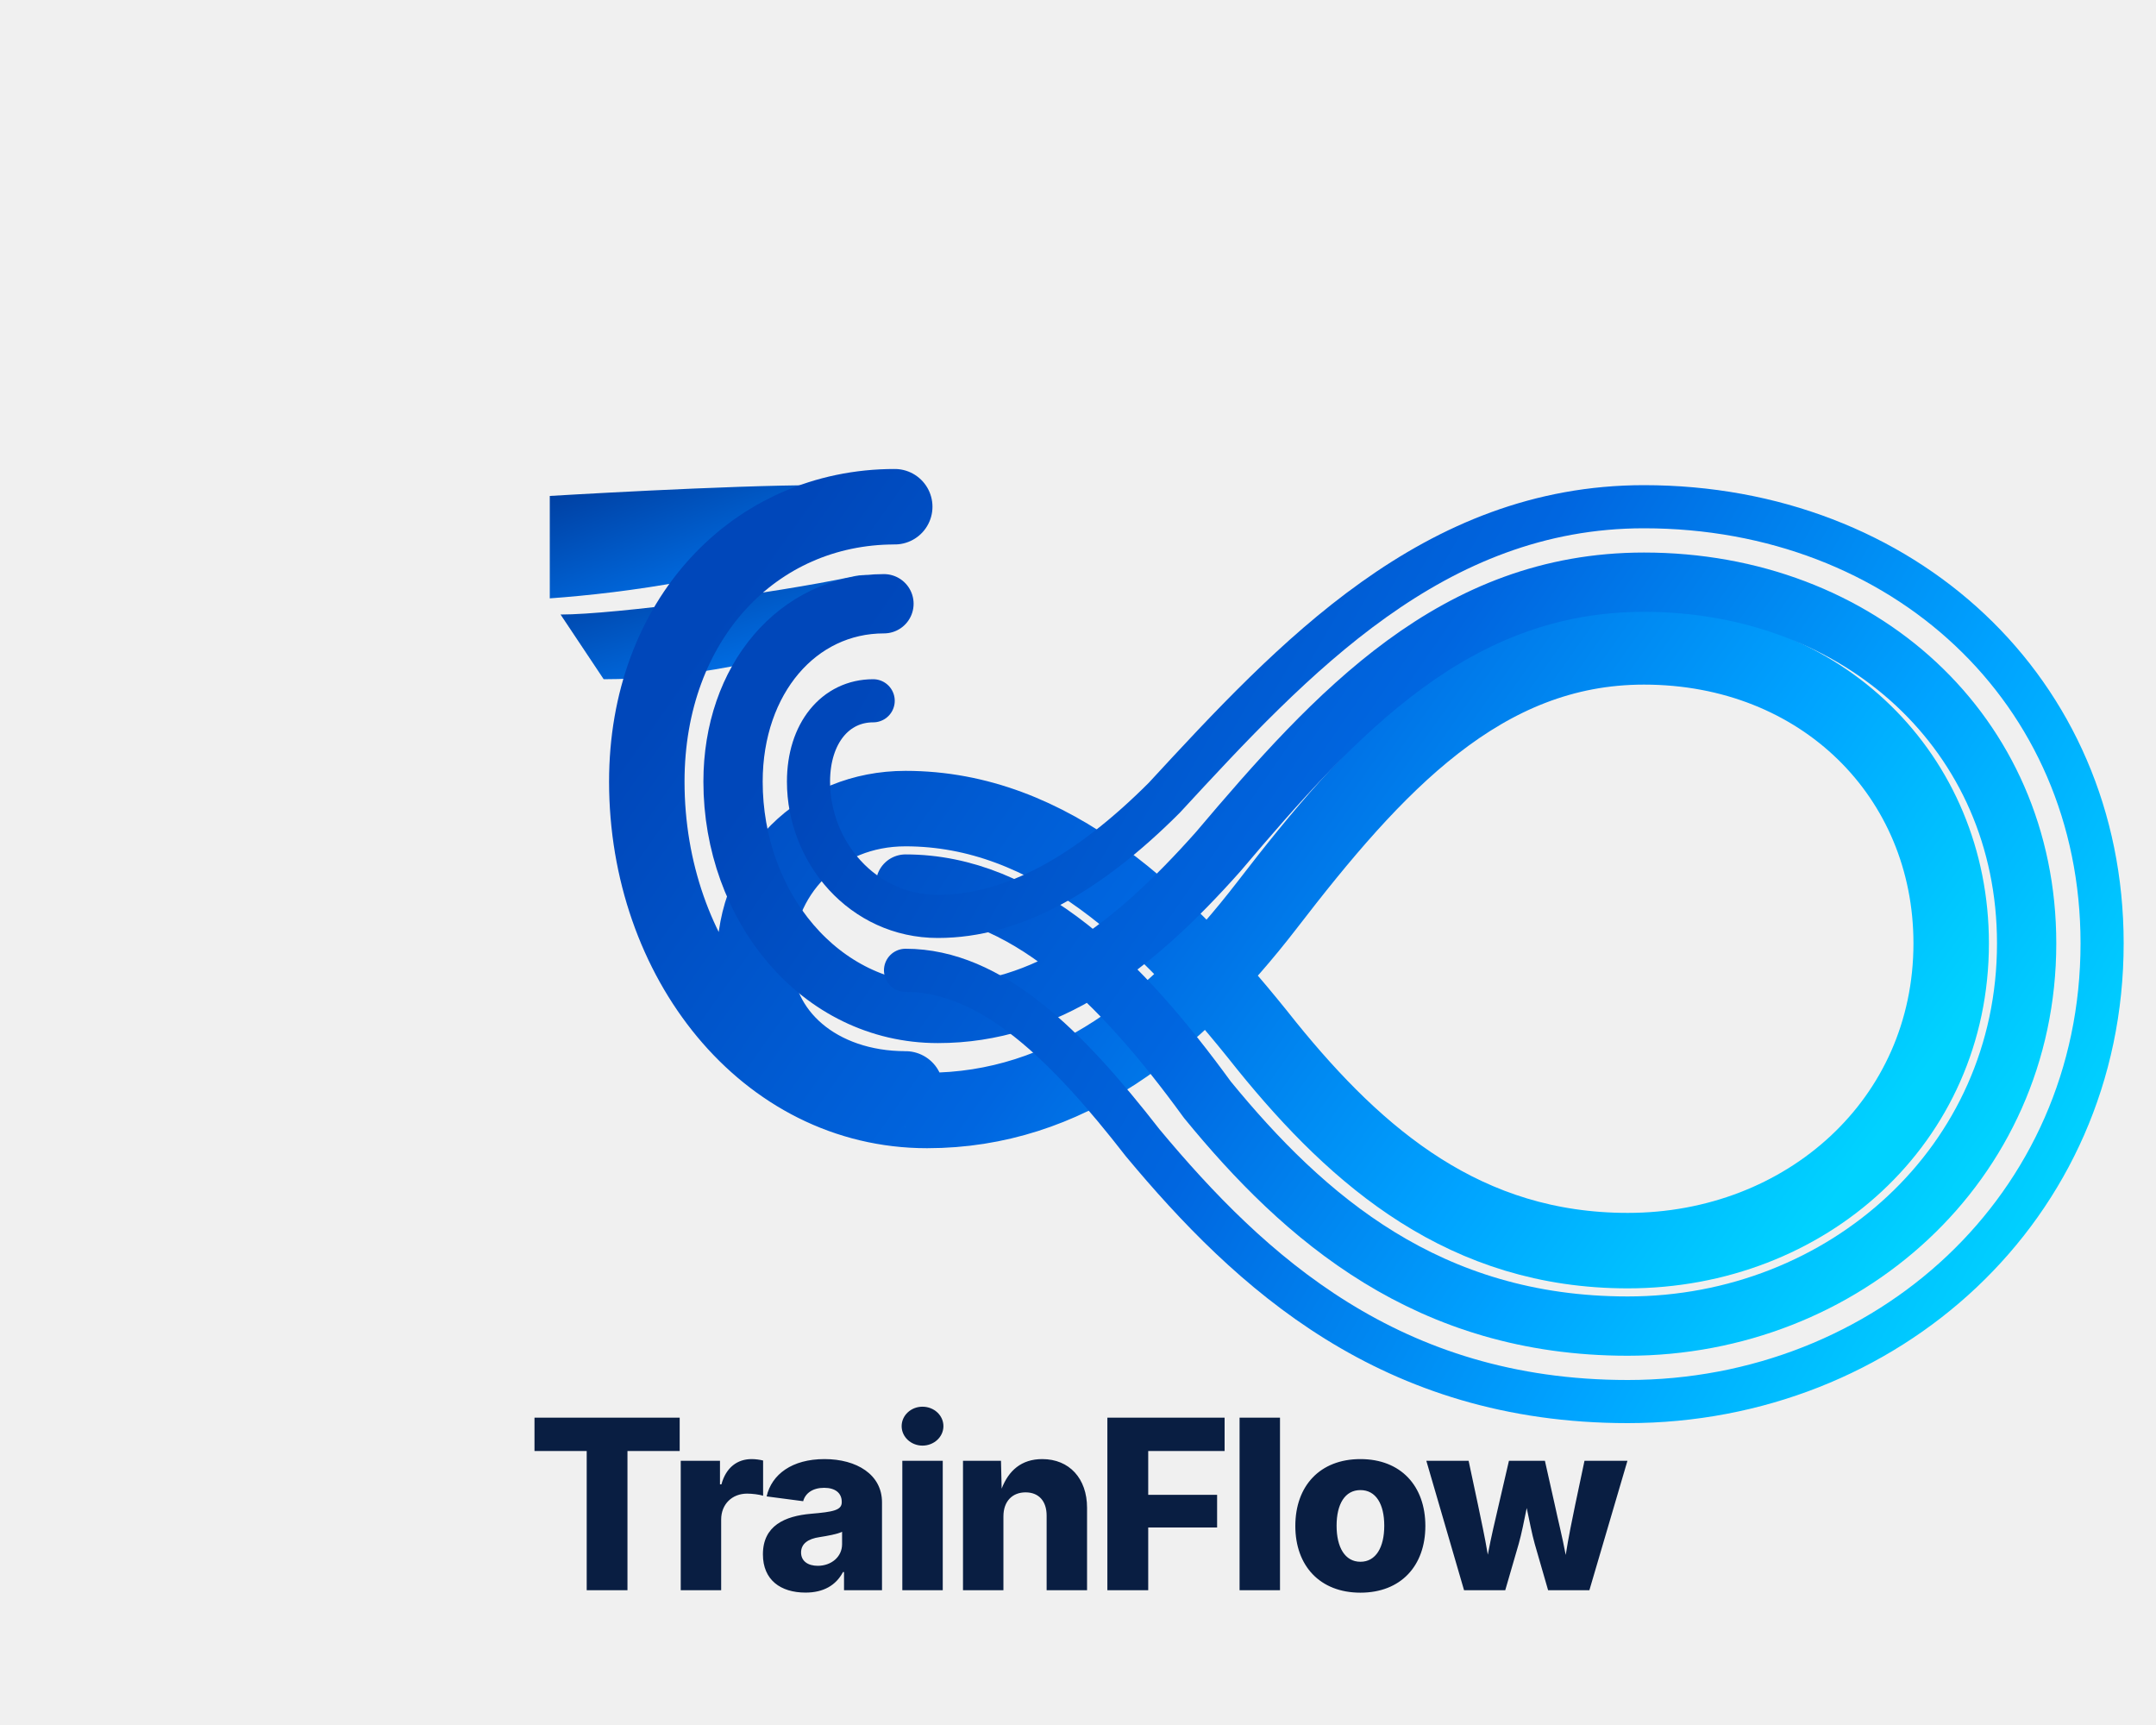
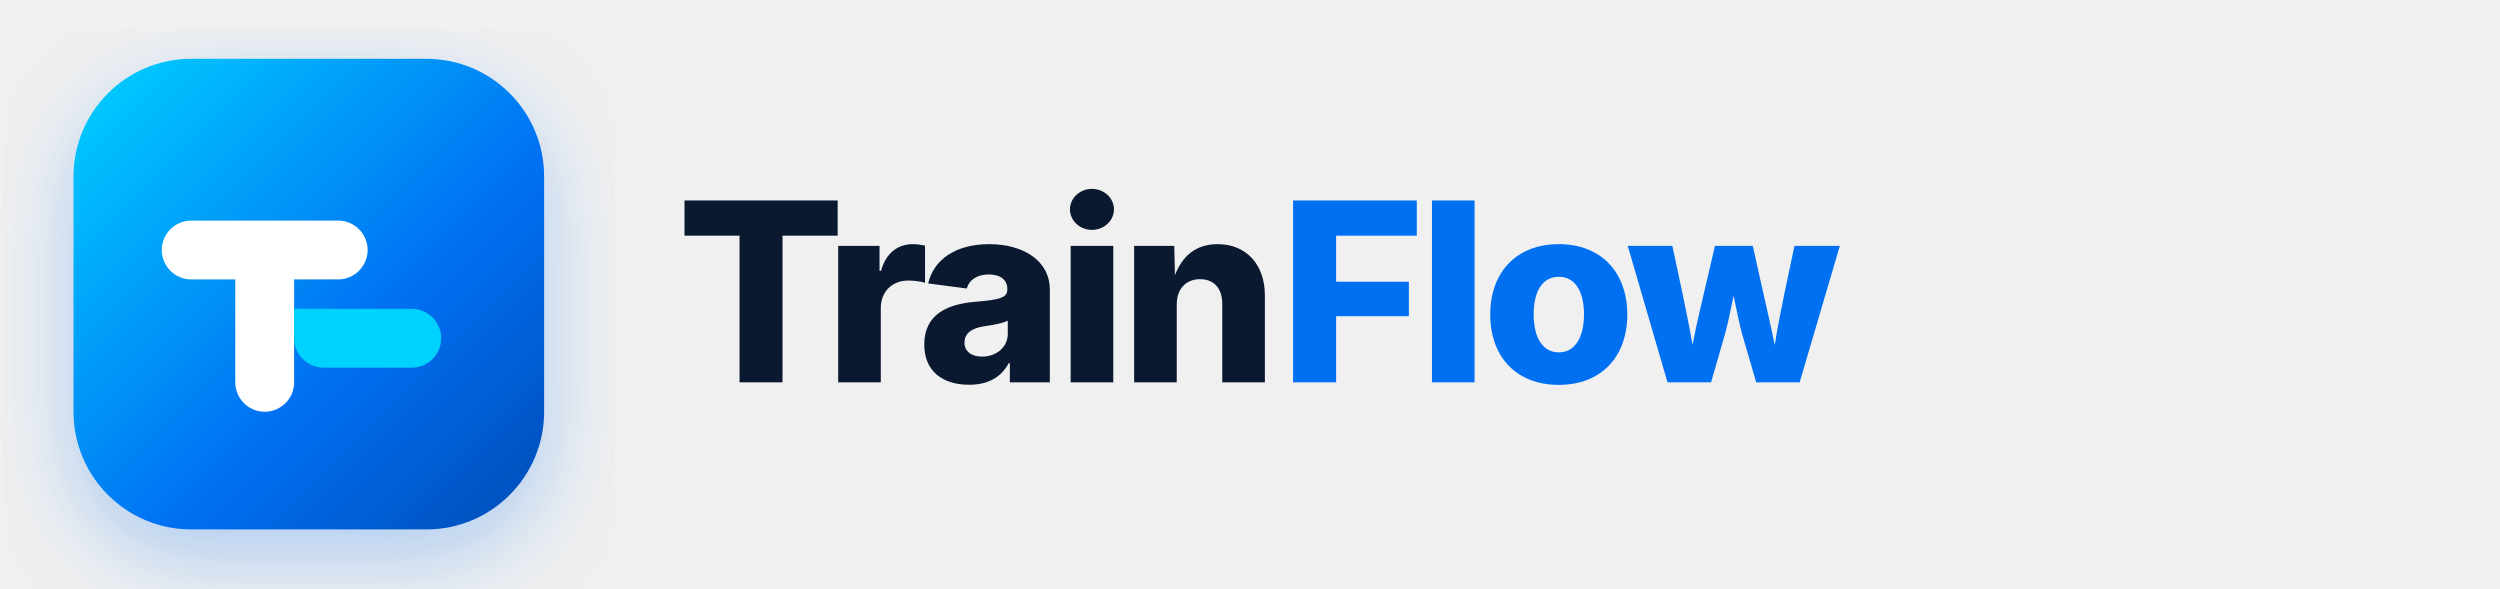
- <svg xmlns="http://www.w3.org/2000/svg" viewBox="0 0 400 320" width="100%" height="100%">
+ <svg xmlns="http://www.w3.org/2000/svg" viewBox="0 0 340 80" width="100%" height="100%">
  <defs>
-     <linearGradient id="tfInfinityGrad" x1="0%" y1="30%" x2="100%" y2="70%">
-       <stop offset="0%" stop-color="#0047BA" />
-       <stop offset="40%" stop-color="#0066E0" />
-       <stop offset="75%" stop-color="#00A3FF" />
-       <stop offset="100%" stop-color="#00D2FF" />
+     <linearGradient id="tfFullGrad" x1="0%" y1="0%" x2="100%" y2="100%">
+       <stop offset="0%" stop-color="#00D2FF" />
+       <stop offset="60%" stop-color="#0070F3" />
+       <stop offset="100%" stop-color="#004BB5" />
    </linearGradient>
-     <linearGradient id="tfWingGrad" x1="0%" y1="0%" x2="100%" y2="100%">
-       <stop offset="0%" stop-color="#003D9E" />
-       <stop offset="100%" stop-color="#0080FF" />
-     </linearGradient>
-     <filter id="softGlow" x="-10%" y="-10%" width="120%" height="120%">
-       <feGaussianBlur stdDeviation="3" result="blur" />
-       <feComposite in="SourceGraphic" in2="blur" operator="over" />
+     <filter id="fullIconShadow" x="-15%" y="-15%" width="130%" height="130%">
+       <feDropShadow dx="0" dy="4" stdDeviation="6" flood-color="#0070F3" flood-opacity="0.28" />
    </filter>
  </defs>
-   <g transform="translate(0, 10)">
-     <path d="M 102 82 C 102 82 135 80 152 80 C 160 80 162 87 155 90 C 138 97 116 100 102 101 Z" fill="url(#tfWingGrad)" />
-     <path d="M 104 104 C 114 104 144 100 158 97 C 166 95 168 103 161 106 C 145 113 126 116 112 116 Z" fill="url(#tfWingGrad)" />
-     <path d="M 166 84               C 140 84, 120 105, 120 135               C 120 168, 142 196, 172 196               C 198 196, 218 180, 235 158               C 255 132, 275 110, 305 110               C 338 110, 362 134, 362 165               C 362 198, 335 222, 302 222               C 272 222, 252 205, 235 184               C 216 160, 195 140, 168 140              C 152 140, 140 152, 140 168              C 140 182, 152 192, 168 192" fill="none" stroke="url(#tfInfinityGrad)" stroke-width="14" stroke-linecap="round" stroke-linejoin="round" />
-     <path d="M 164 102               C 148 102, 136 116, 136 135               C 136 158, 152 178, 174 178               C 194 178, 210 166, 226 148               C 248 122, 270 98, 305 98               C 345 98, 376 126, 376 165               C 376 206, 342 236, 302 236               C 265 236, 242 216, 224 194               C 208 172, 190 154, 168 154" fill="none" stroke="url(#tfInfinityGrad)" stroke-width="11" stroke-linecap="round" stroke-linejoin="round" />
-     <path d="M 162 120               C 155 120, 150 126, 150 135               C 150 148, 160 160, 174 160               C 188 160, 202 152, 216 138               C 240 112, 266 84, 305 84               C 353 84, 390 118, 390 165               C 390 214, 350 250, 302 250               C 258 250, 232 226, 212 202               C 198 184, 184 170, 168 170" fill="none" stroke="url(#tfInfinityGrad)" stroke-width="8" stroke-linecap="round" stroke-linejoin="round" />
+   <g transform="translate(10, 8)" filter="url(#fullIconShadow)">
+     <rect width="64" height="64" rx="16" fill="url(#tfFullGrad)" />
+     <path d="M16 22H36C38.2 22 40 23.8 40 26C40 28.2 38.2 30 36 30H30V44C30 46.2 28.2 48 26 48C23.8 48 22 46.2 22 44V30H16C13.8 30 12 28.2 12 26C12 23.8 13.8 22 16 22Z" fill="white" />
+     <path d="M30 34H46C48.2 34 50 35.8 50 38C50 40.2 48.2 42 46 42H34C31.8 42 30 40.2 30 38V34Z" fill="#00D2FF" />
  </g>
-   <text x="200" y="295" text-anchor="middle" font-family="'Plus Jakarta Sans', 'Inter', 'Segoe UI', system-ui, sans-serif" font-size="44" font-weight="800" letter-spacing="-1.2px" fill="#091E42">TrainFlow</text>
+   <text x="92" y="52" font-family="'Plus Jakarta Sans', 'Inter', system-ui, sans-serif" font-size="34" font-weight="800" letter-spacing="-1px" fill="#0A192F">Train<tspan fill="#0070F3">Flow</tspan>
+   </text>
</svg>
